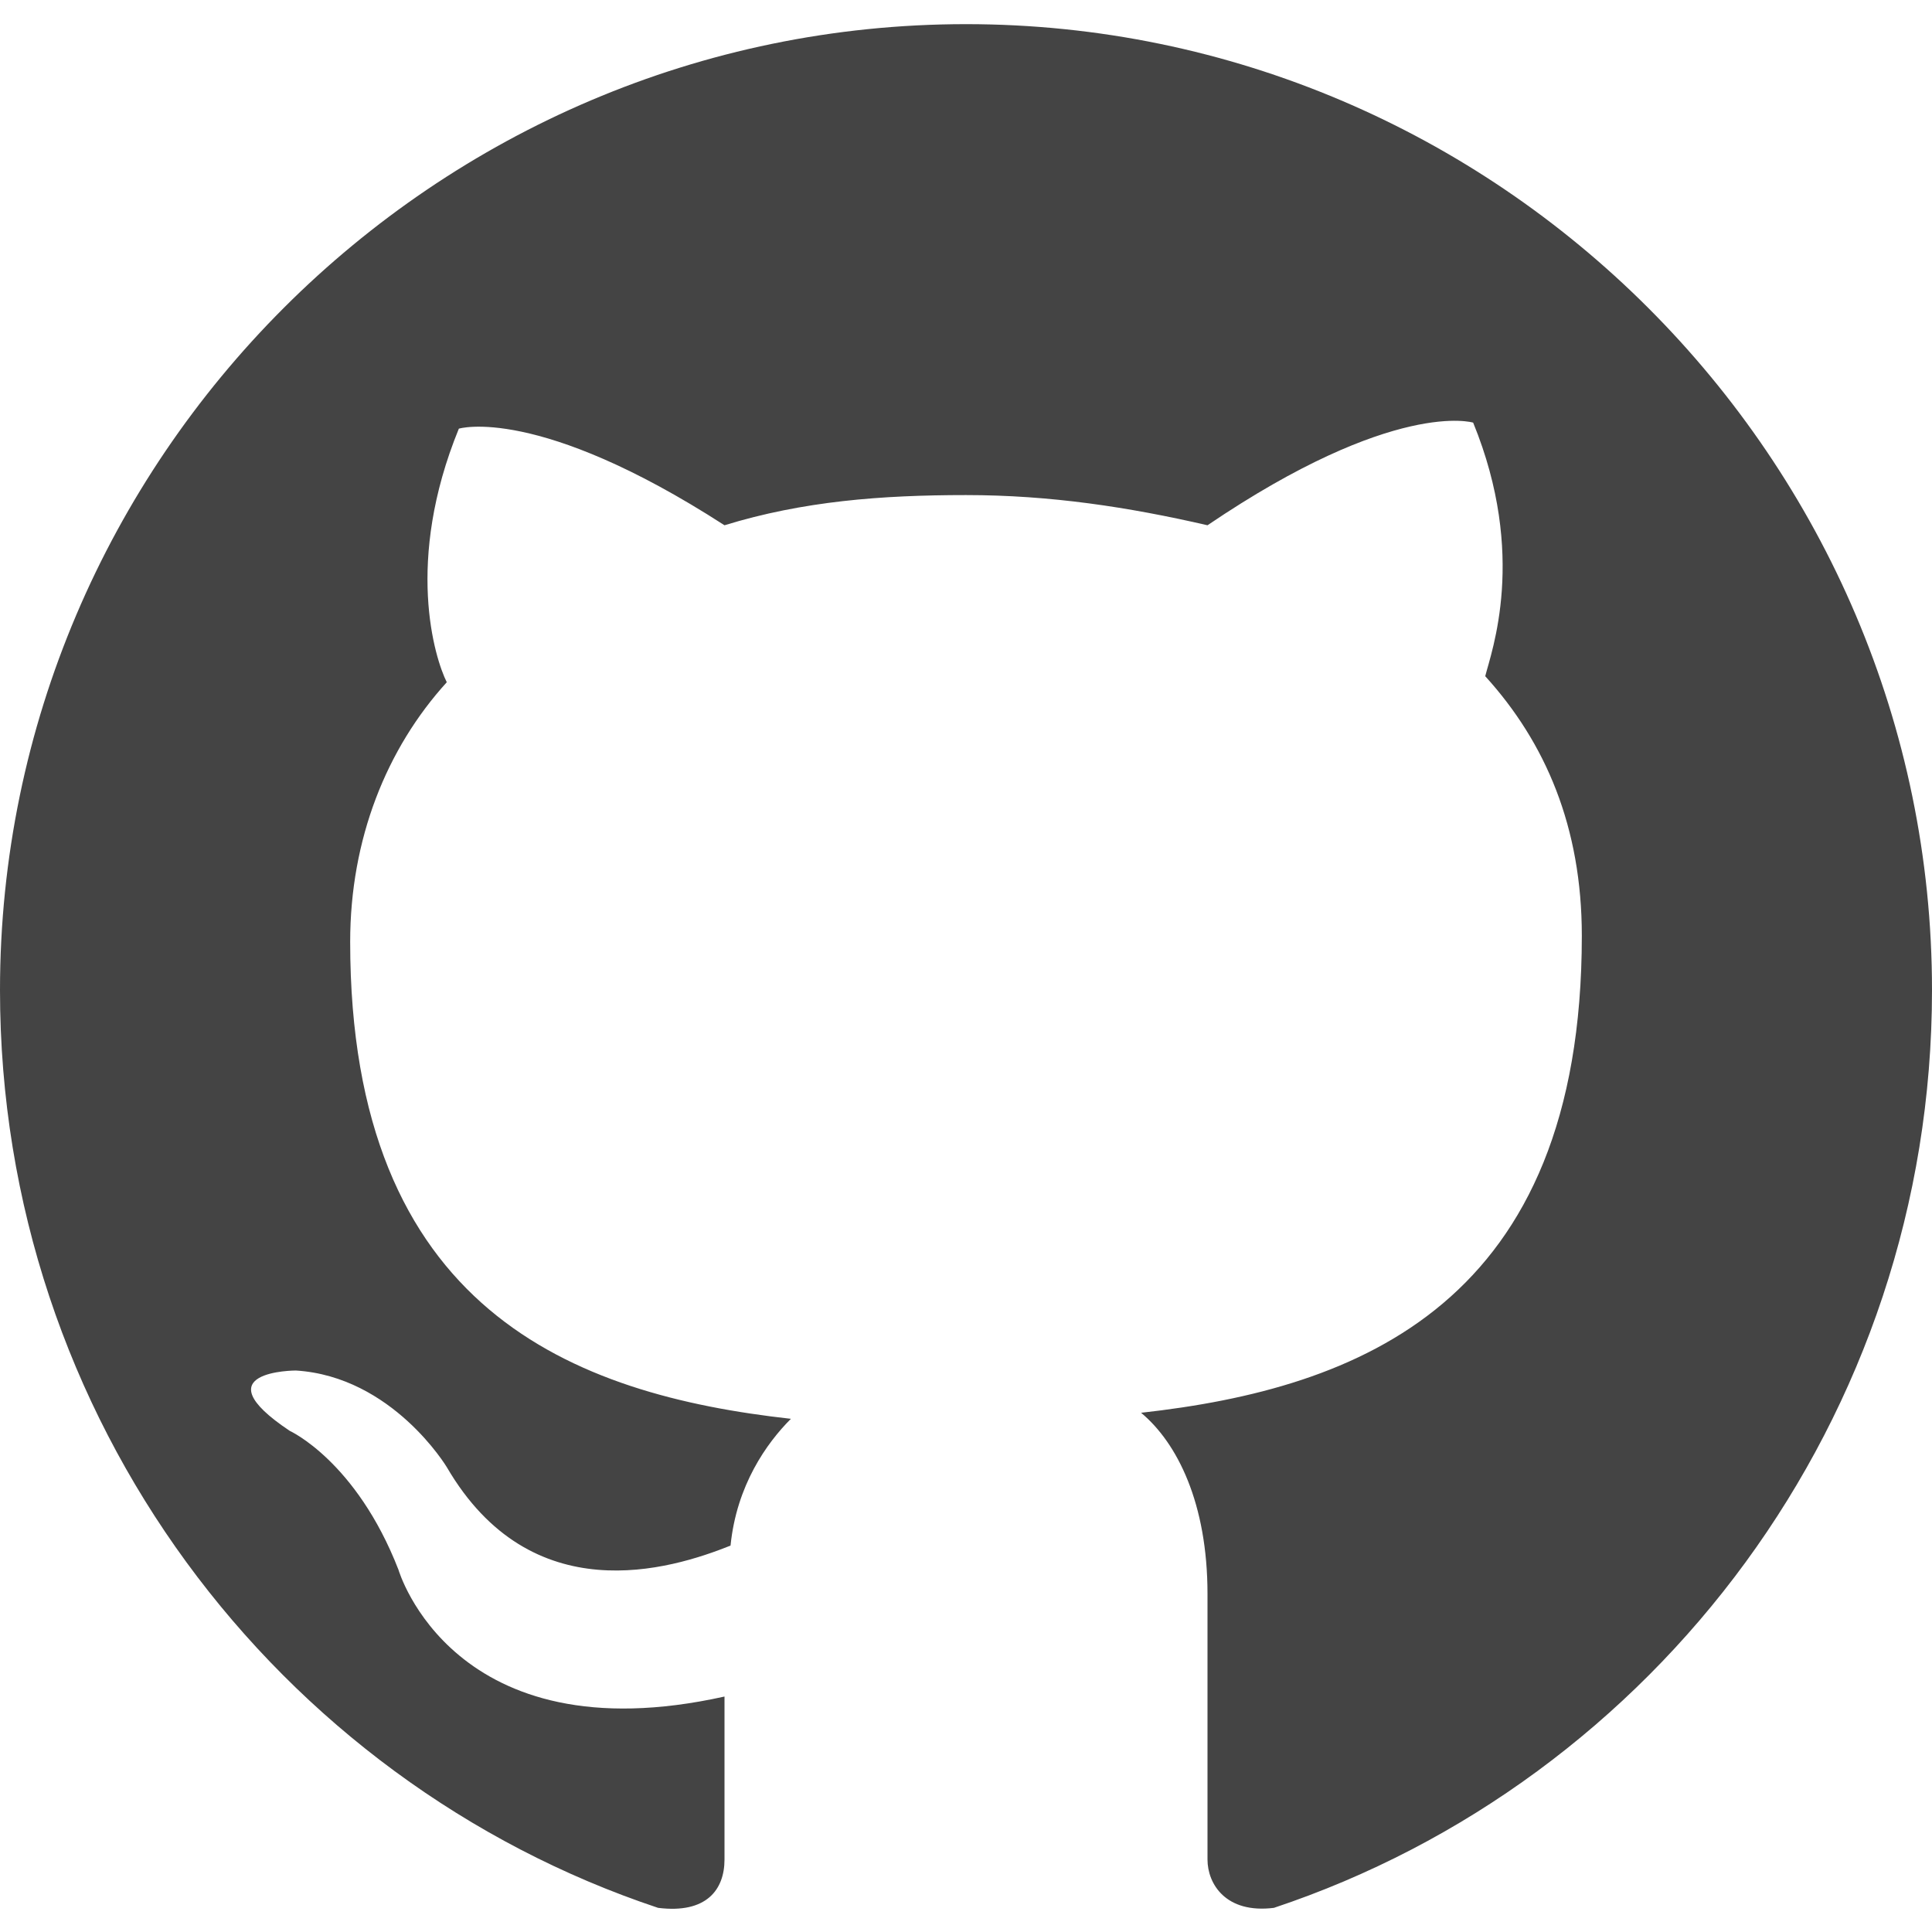
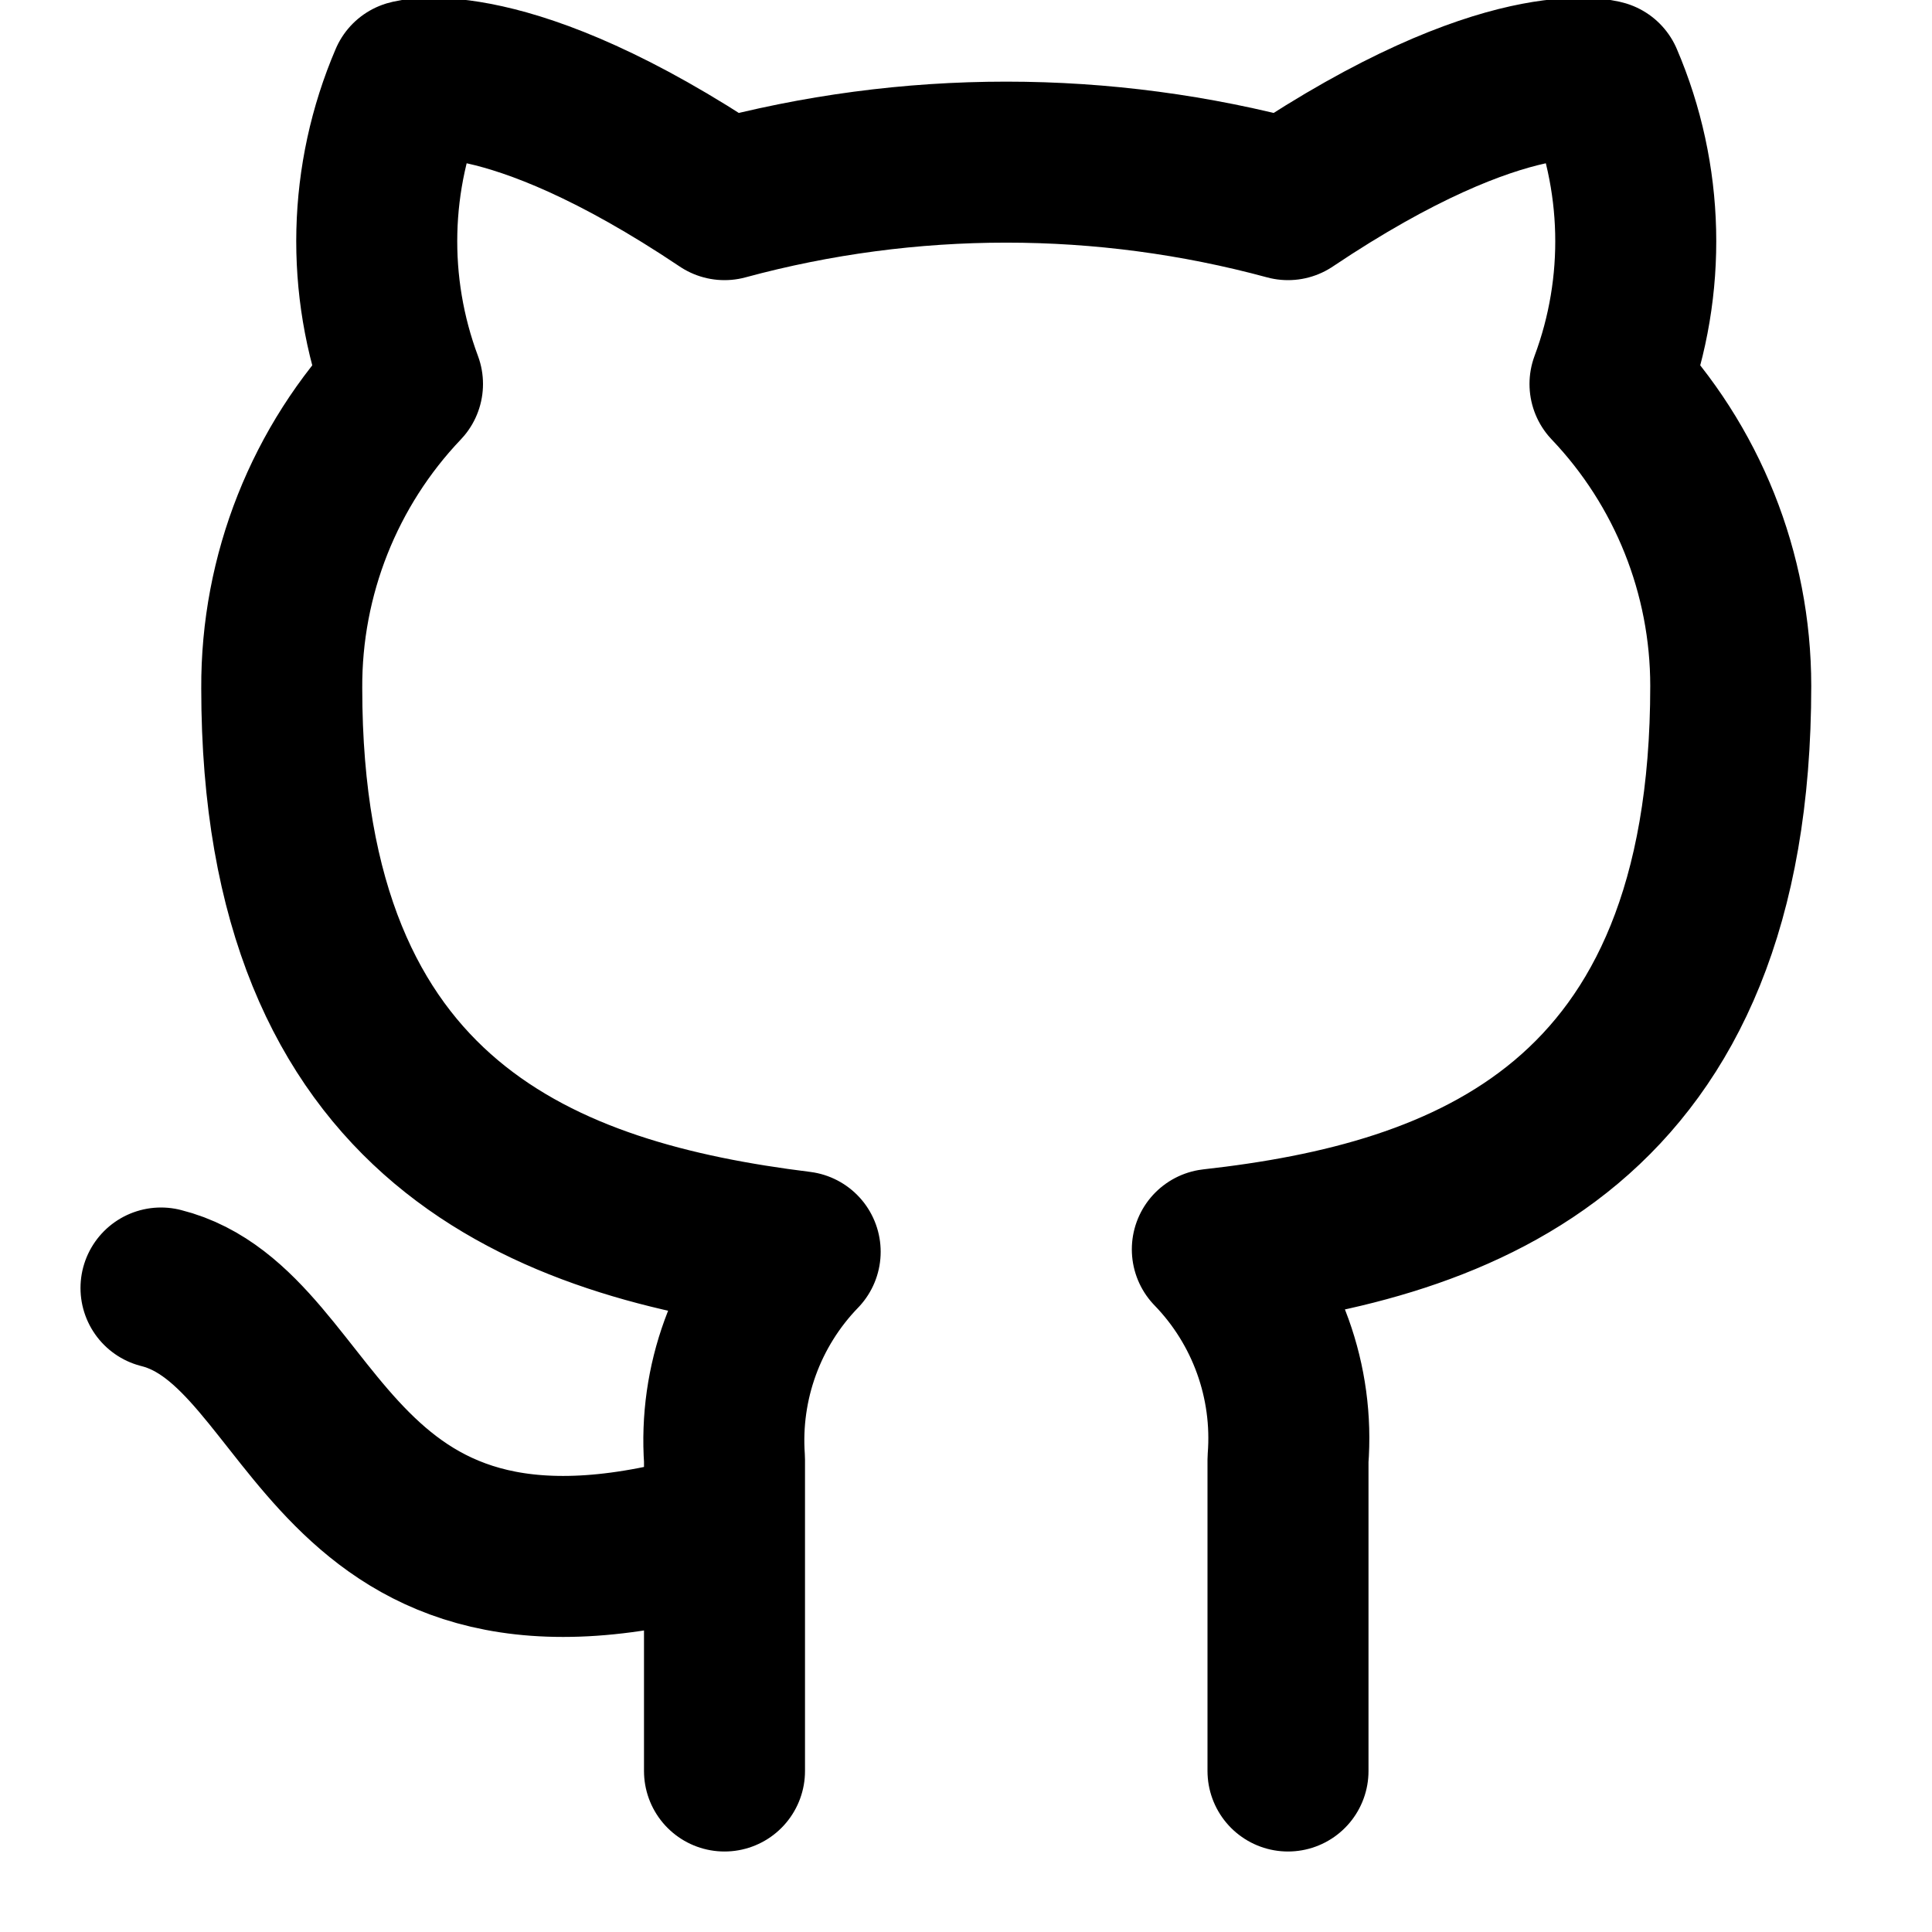
- <svg xmlns="http://www.w3.org/2000/svg" version="1.1" id="Layer_1" x="0px" y="0px" width="32px" height="32px" viewBox="0 0 32 32" enable-background="new 0 0 32 32" xml:space="preserve">
-   <path fill-rule="evenodd" clip-rule="evenodd" fill="#444444" d="M16,0.4c-8.8,0-16,7.2-16,16c0,7.1,4.6,13.1,10.9,15.2  c0.8,0.1,1.1-0.3,1.1-0.8c0-0.4,0-1.4,0-2.7c-4.5,1-5.4-2.1-5.4-2.1c-0.7-1.8-1.8-2.3-1.8-2.3c-1.5-1,0.1-1,0.1-1  c1.6,0.1,2.5,1.6,2.5,1.6c1.4,2.4,3.7,1.7,4.7,1.3c0.1-1,0.6-1.7,1-2.1c-3.6-0.4-7.3-1.8-7.3-7.9c0-1.7,0.6-3.2,1.6-4.3  c-0.2-0.4-0.7-2,0.2-4.2c0,0,1.3-0.4,4.4,1.6c1.3-0.4,2.6-0.5,4-0.5c1.4,0,2.7,0.2,4,0.5C23.1,6.6,24.4,7,24.4,7  c0.9,2.2,0.3,3.8,0.2,4.2c1,1.1,1.6,2.5,1.6,4.3c0,6.1-3.7,7.5-7.3,7.9c0.6,0.5,1.1,1.5,1.1,3c0,2.1,0,3.9,0,4.4  c0,0.4,0.3,0.9,1.1,0.8C27.4,29.5,32,23.5,32,16.4C32,7.6,24.8,0.4,16,0.4z" />
+ <svg xmlns="http://www.w3.org/2000/svg" width="24" height="24" viewBox="0 0 24 24" fill="none" stroke="currentColor" stroke-width="2" stroke-linecap="round" stroke-linejoin="round" class="feather feather-github">
+   <path d="M9 19c-5 1.5-5-2.5-7-3m14 6v-3.87a3.37 3.37 0 0 0-.94-2.61c3.14-.35 6.44-1.54 6.44-7A5.44 5.44 0 0 0 20 4.77 5.07 5.07 0 0 0 19.91 1S18.73.65 16 2.48a13.38 13.38 0 0 0-7 0C6.27.65 5.09 1 5.09 1A5.07 5.07 0 0 0 5 4.77a5.44 5.44 0 0 0-1.5 3.78c0 5.42 3.3 6.61 6.44 7A3.37 3.37 0 0 0 9 18.13V22" />
</svg>
